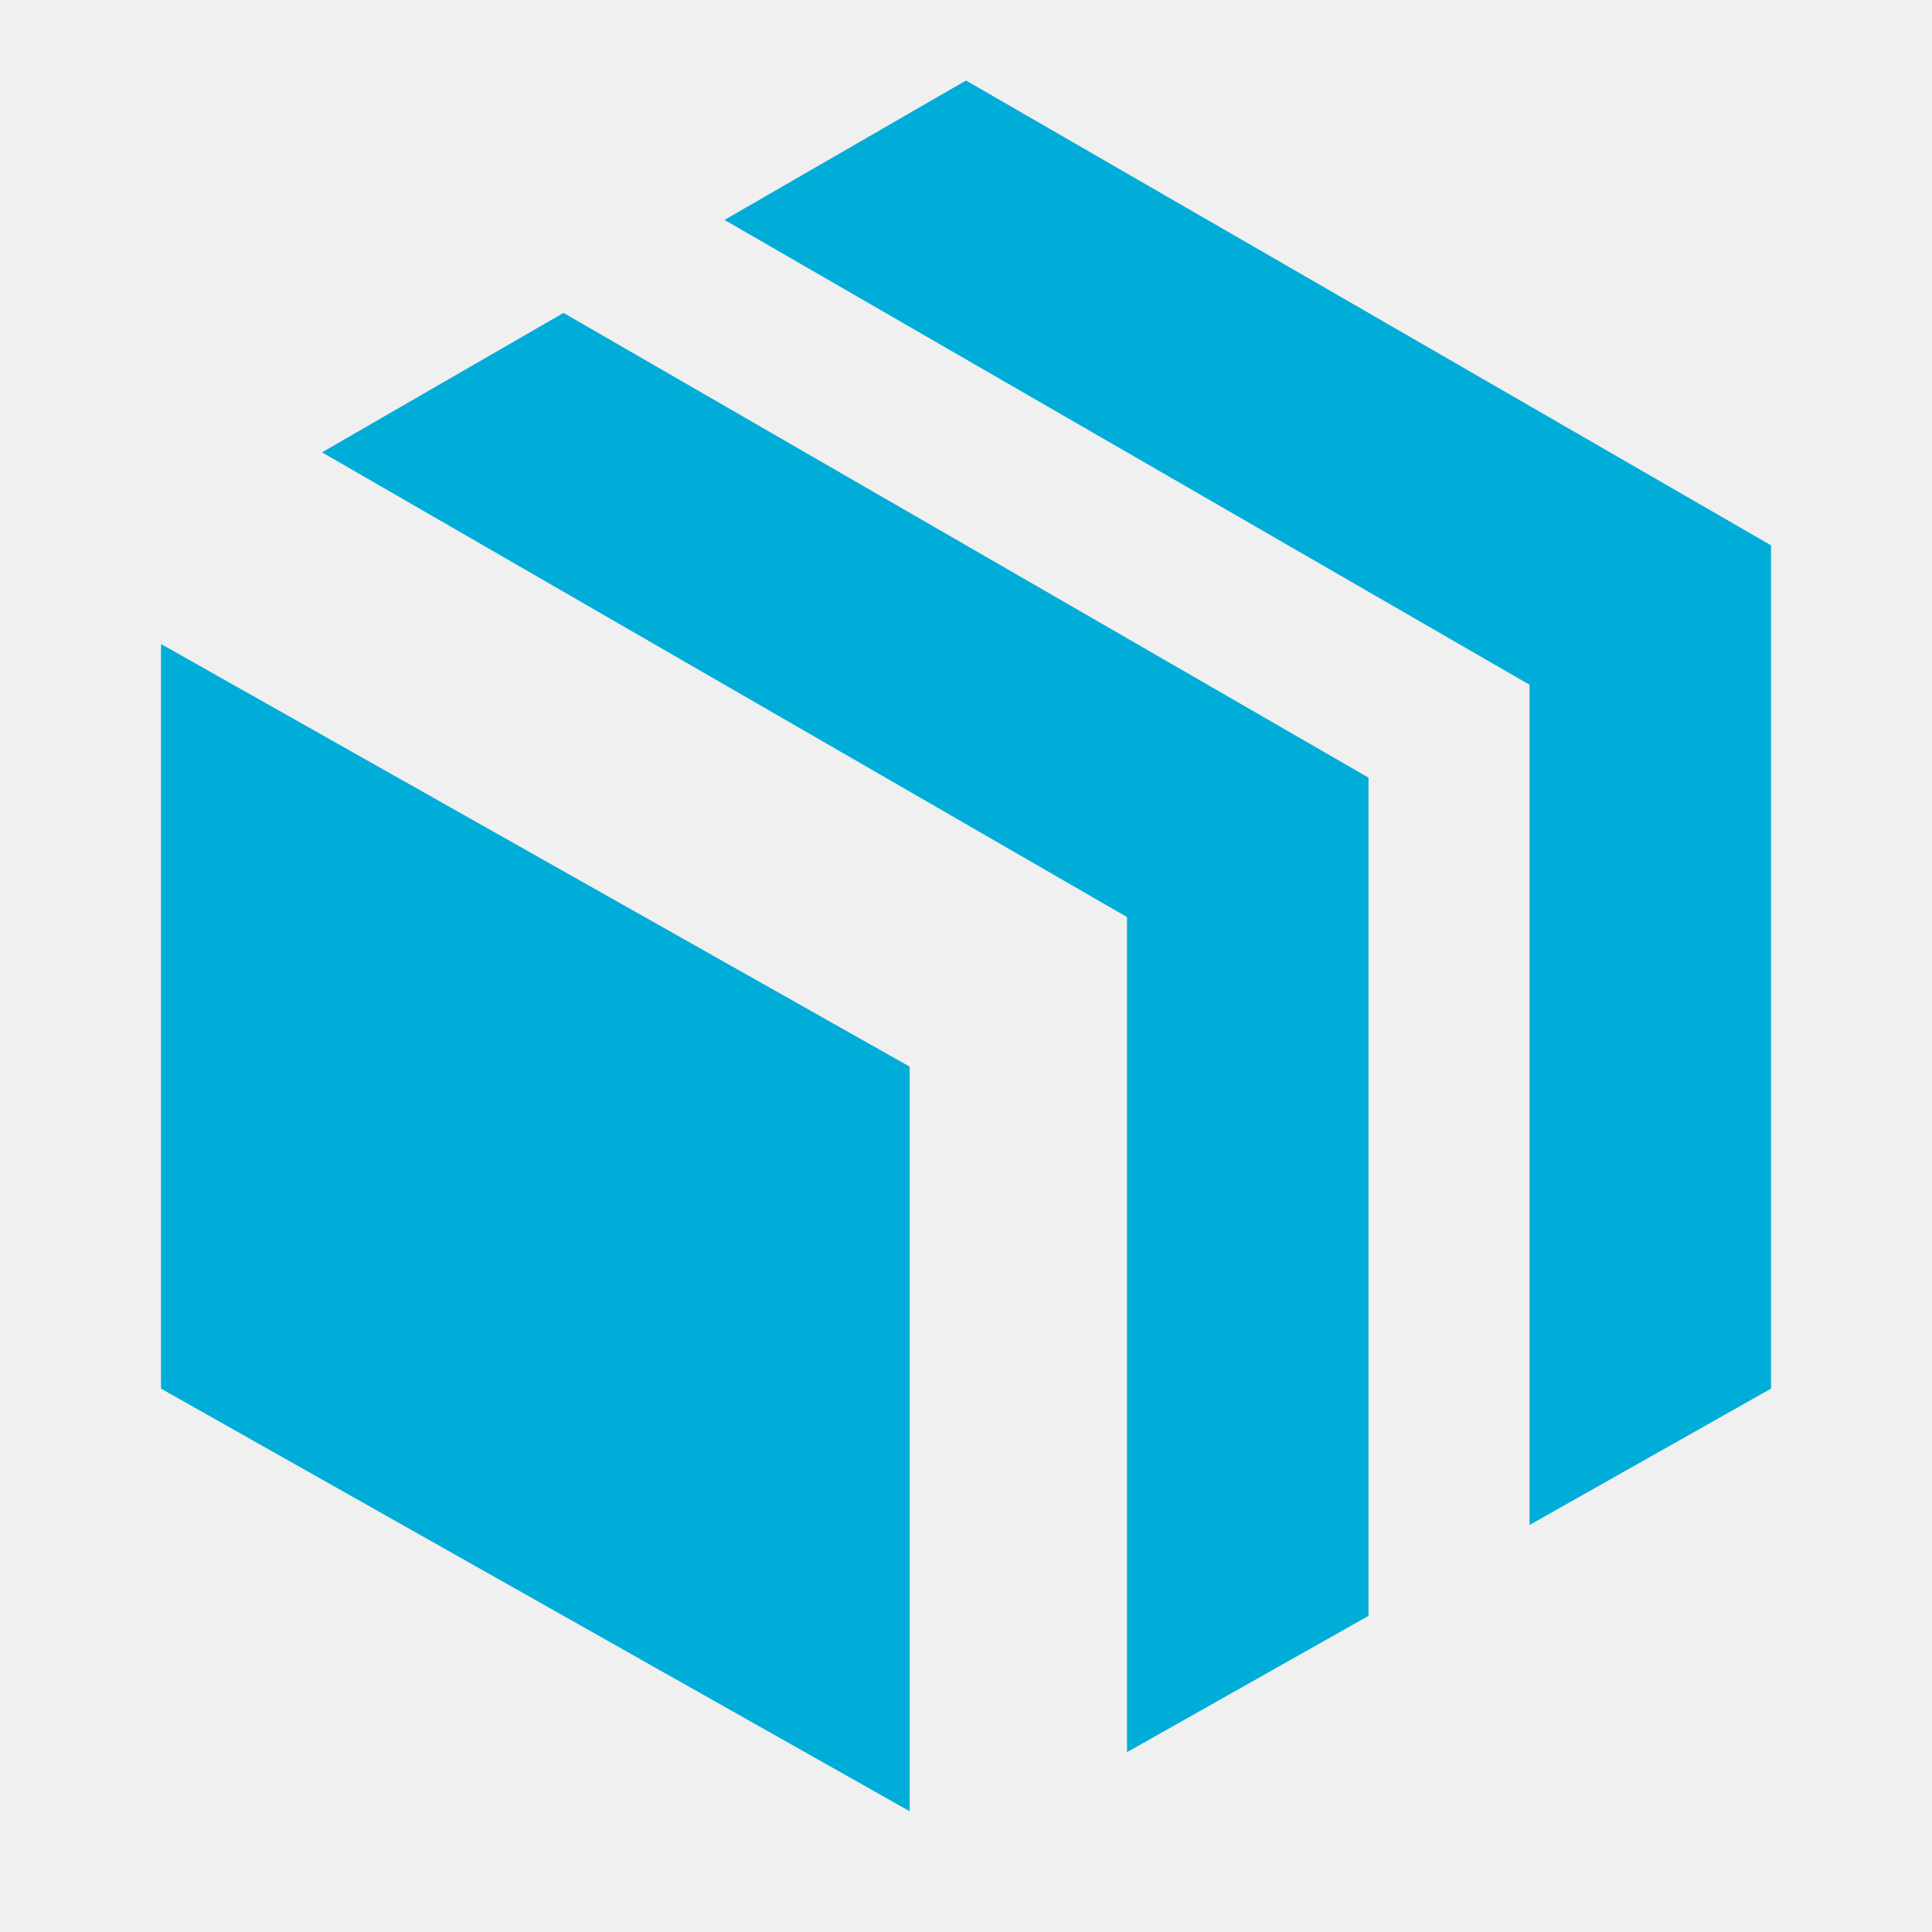
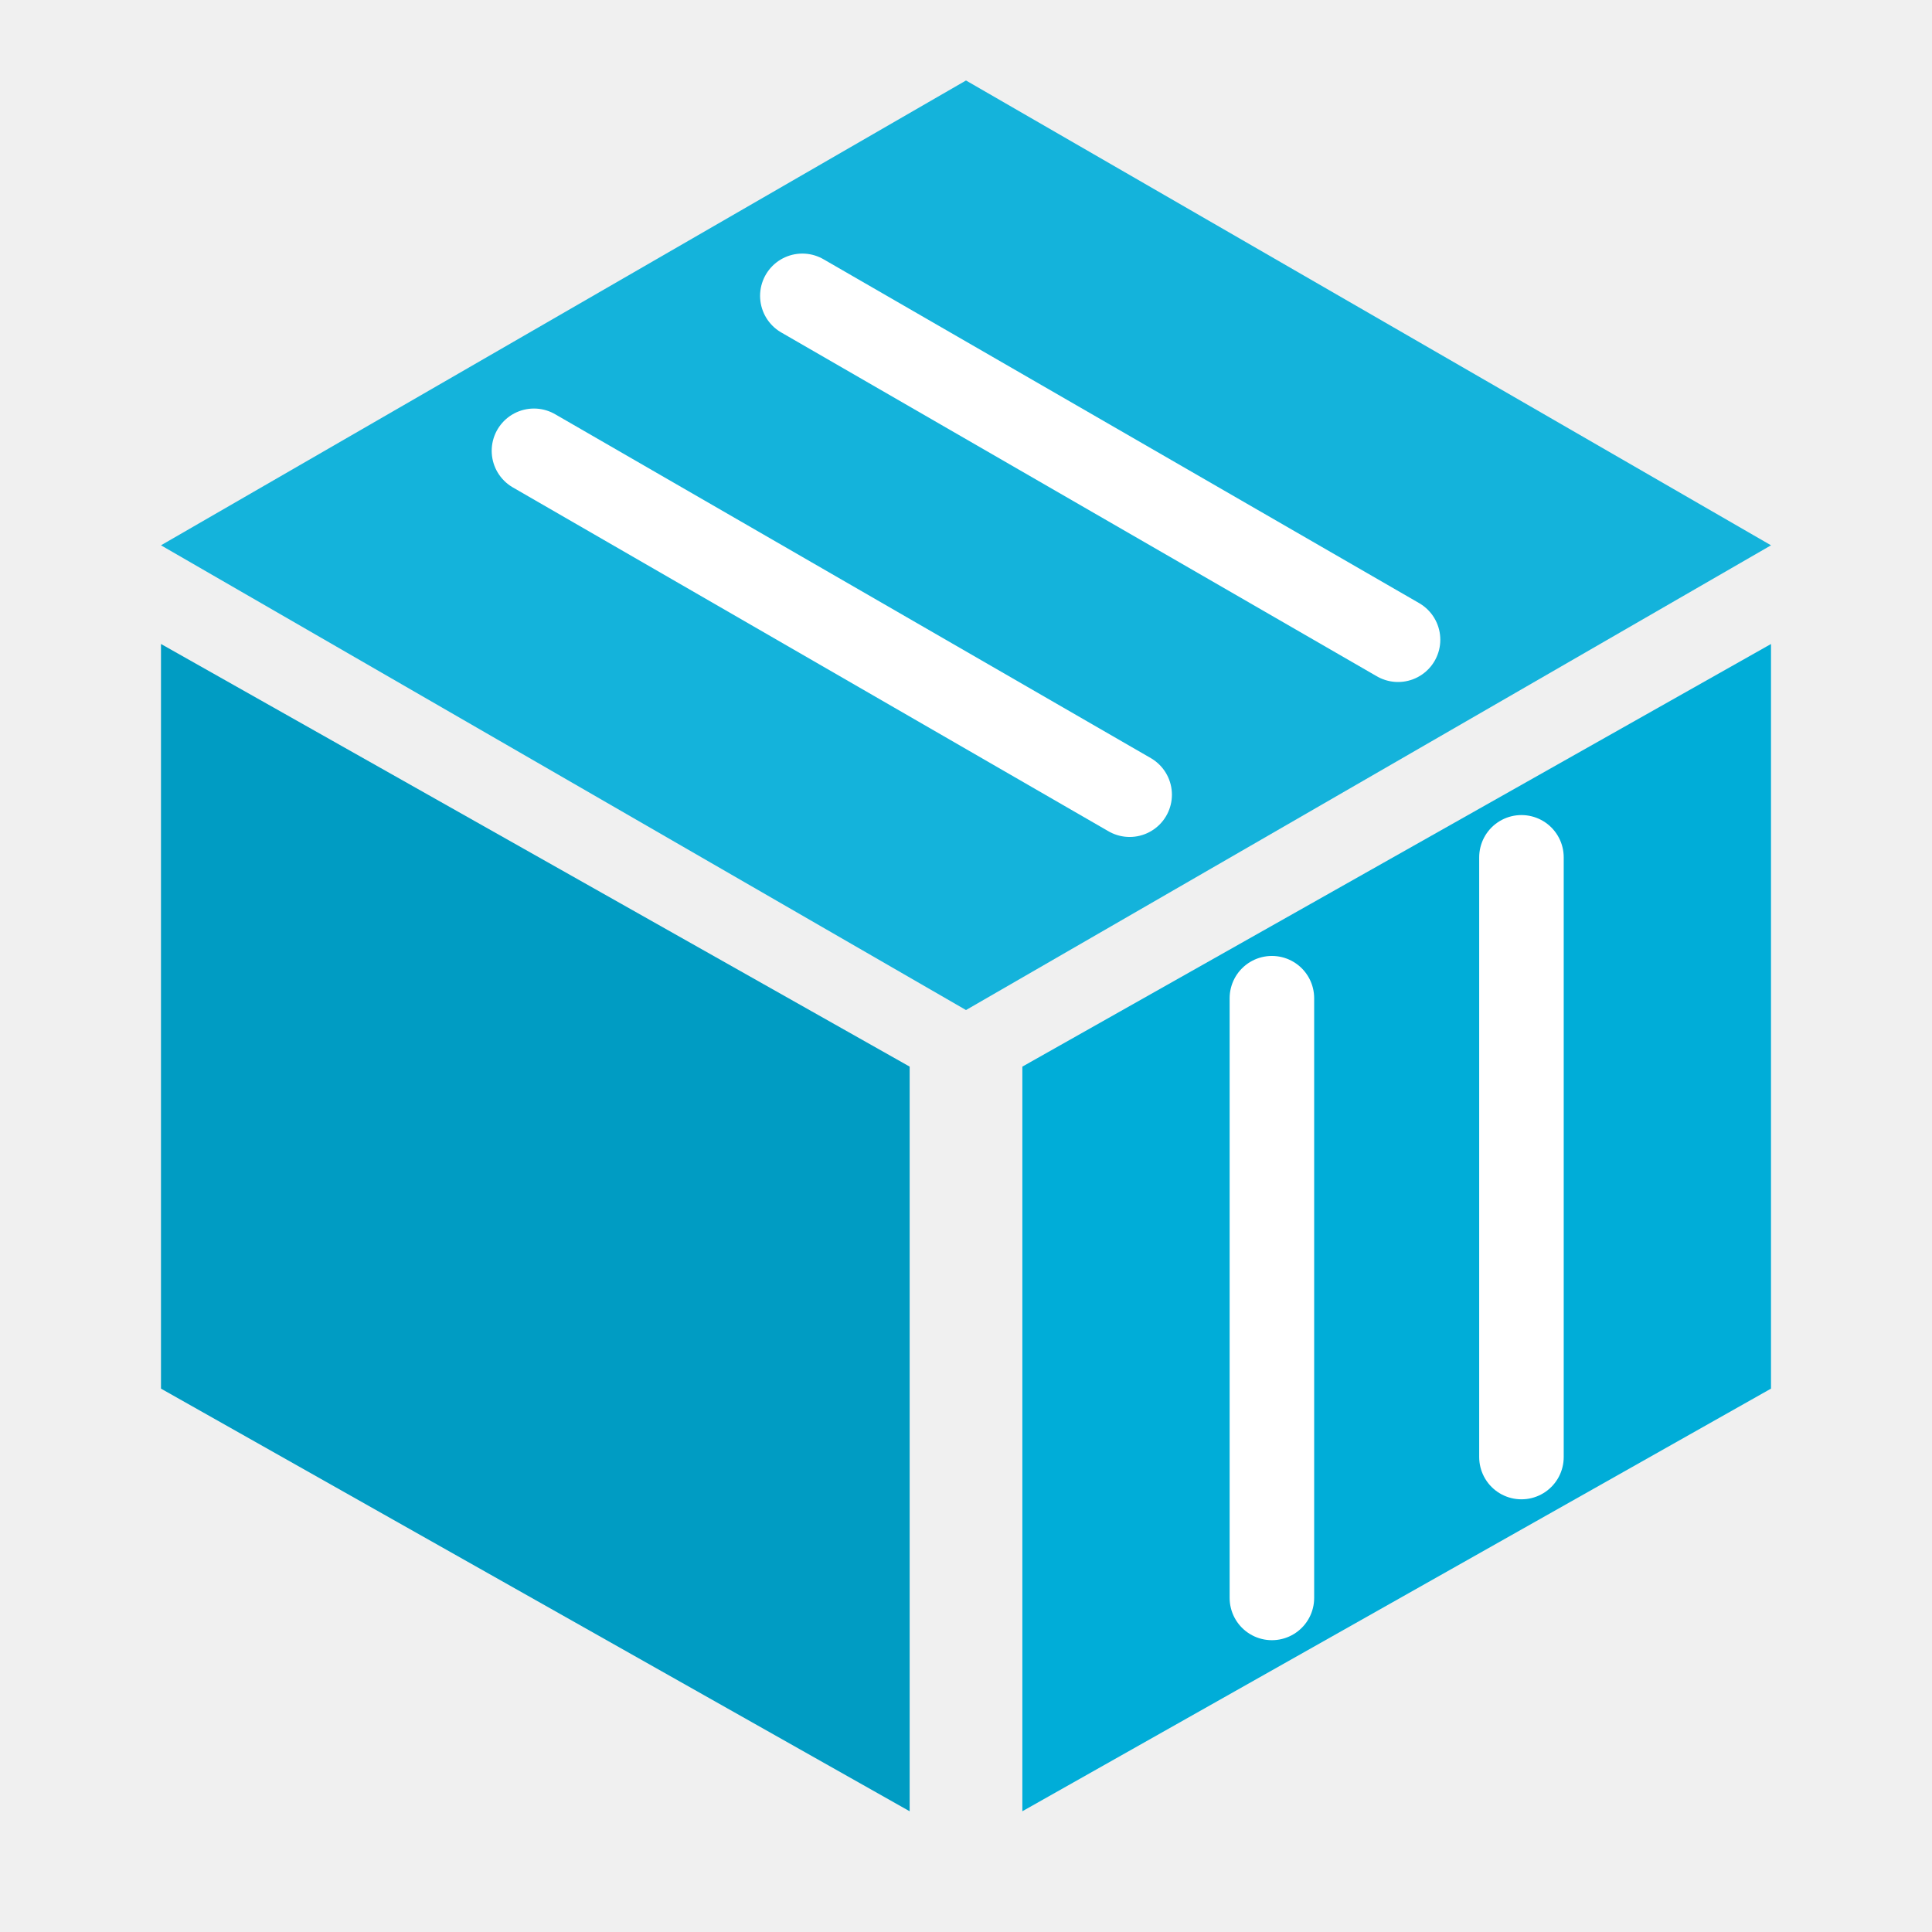
<svg xmlns="http://www.w3.org/2000/svg" viewBox="0 0 24 24" color="#00ADD8" role="img" aria-labelledby="gorm-cubrid-title gorm-cubrid-desc">
+   <path d="M 12 1 L 22 6.774 L 12 12.547 L 2 6.774 Z" fill="currentColor" />
  <path d="M 2 8 L 11.3 13.25 L 11.3 22.5 L 2 17.25 Z" fill="currentColor" />
-   <path d="M 4 5.619 L 14 11.392 L 14 21.766 L 17 20.073 L 17 9.66 L 7 3.887 Z" fill="currentColor" />
-   <path d="M 9 2.732 L 19 8.506 L 19 18.944 L 22 17.25 L 22 6.774 L 12 1 Z" fill="currentColor" />
+   <path d="M 12.7 13.25 L 22 8 L 22 17.25 L 12.7 22.5 Z" fill="currentColor" />
+   <path d="M 12 1 L 22 6.774 L 12 12.547 L 2 6.774 Z" fill="#fff" opacity="0.08" />
+   <path d="M 2 8 L 11.3 13.25 L 11.3 22.5 L 2 17.25 Z" fill="#000" opacity="0.10" />
+   <g data-layer-grooves="orm" fill="none" stroke="#fff" stroke-width="1.05" stroke-linecap="round">
+     <path d="M 14.033 9.872 L 6.633 5.6" />
+     <path d="M 15.8 12.4 L 15.8 19.85" />
+     <path d="M 17.367 7.947 L 9.967 3.675" />
+     <path d="M 18.9 10.65 L 18.9 18.1" />
+   </g>
</svg>
